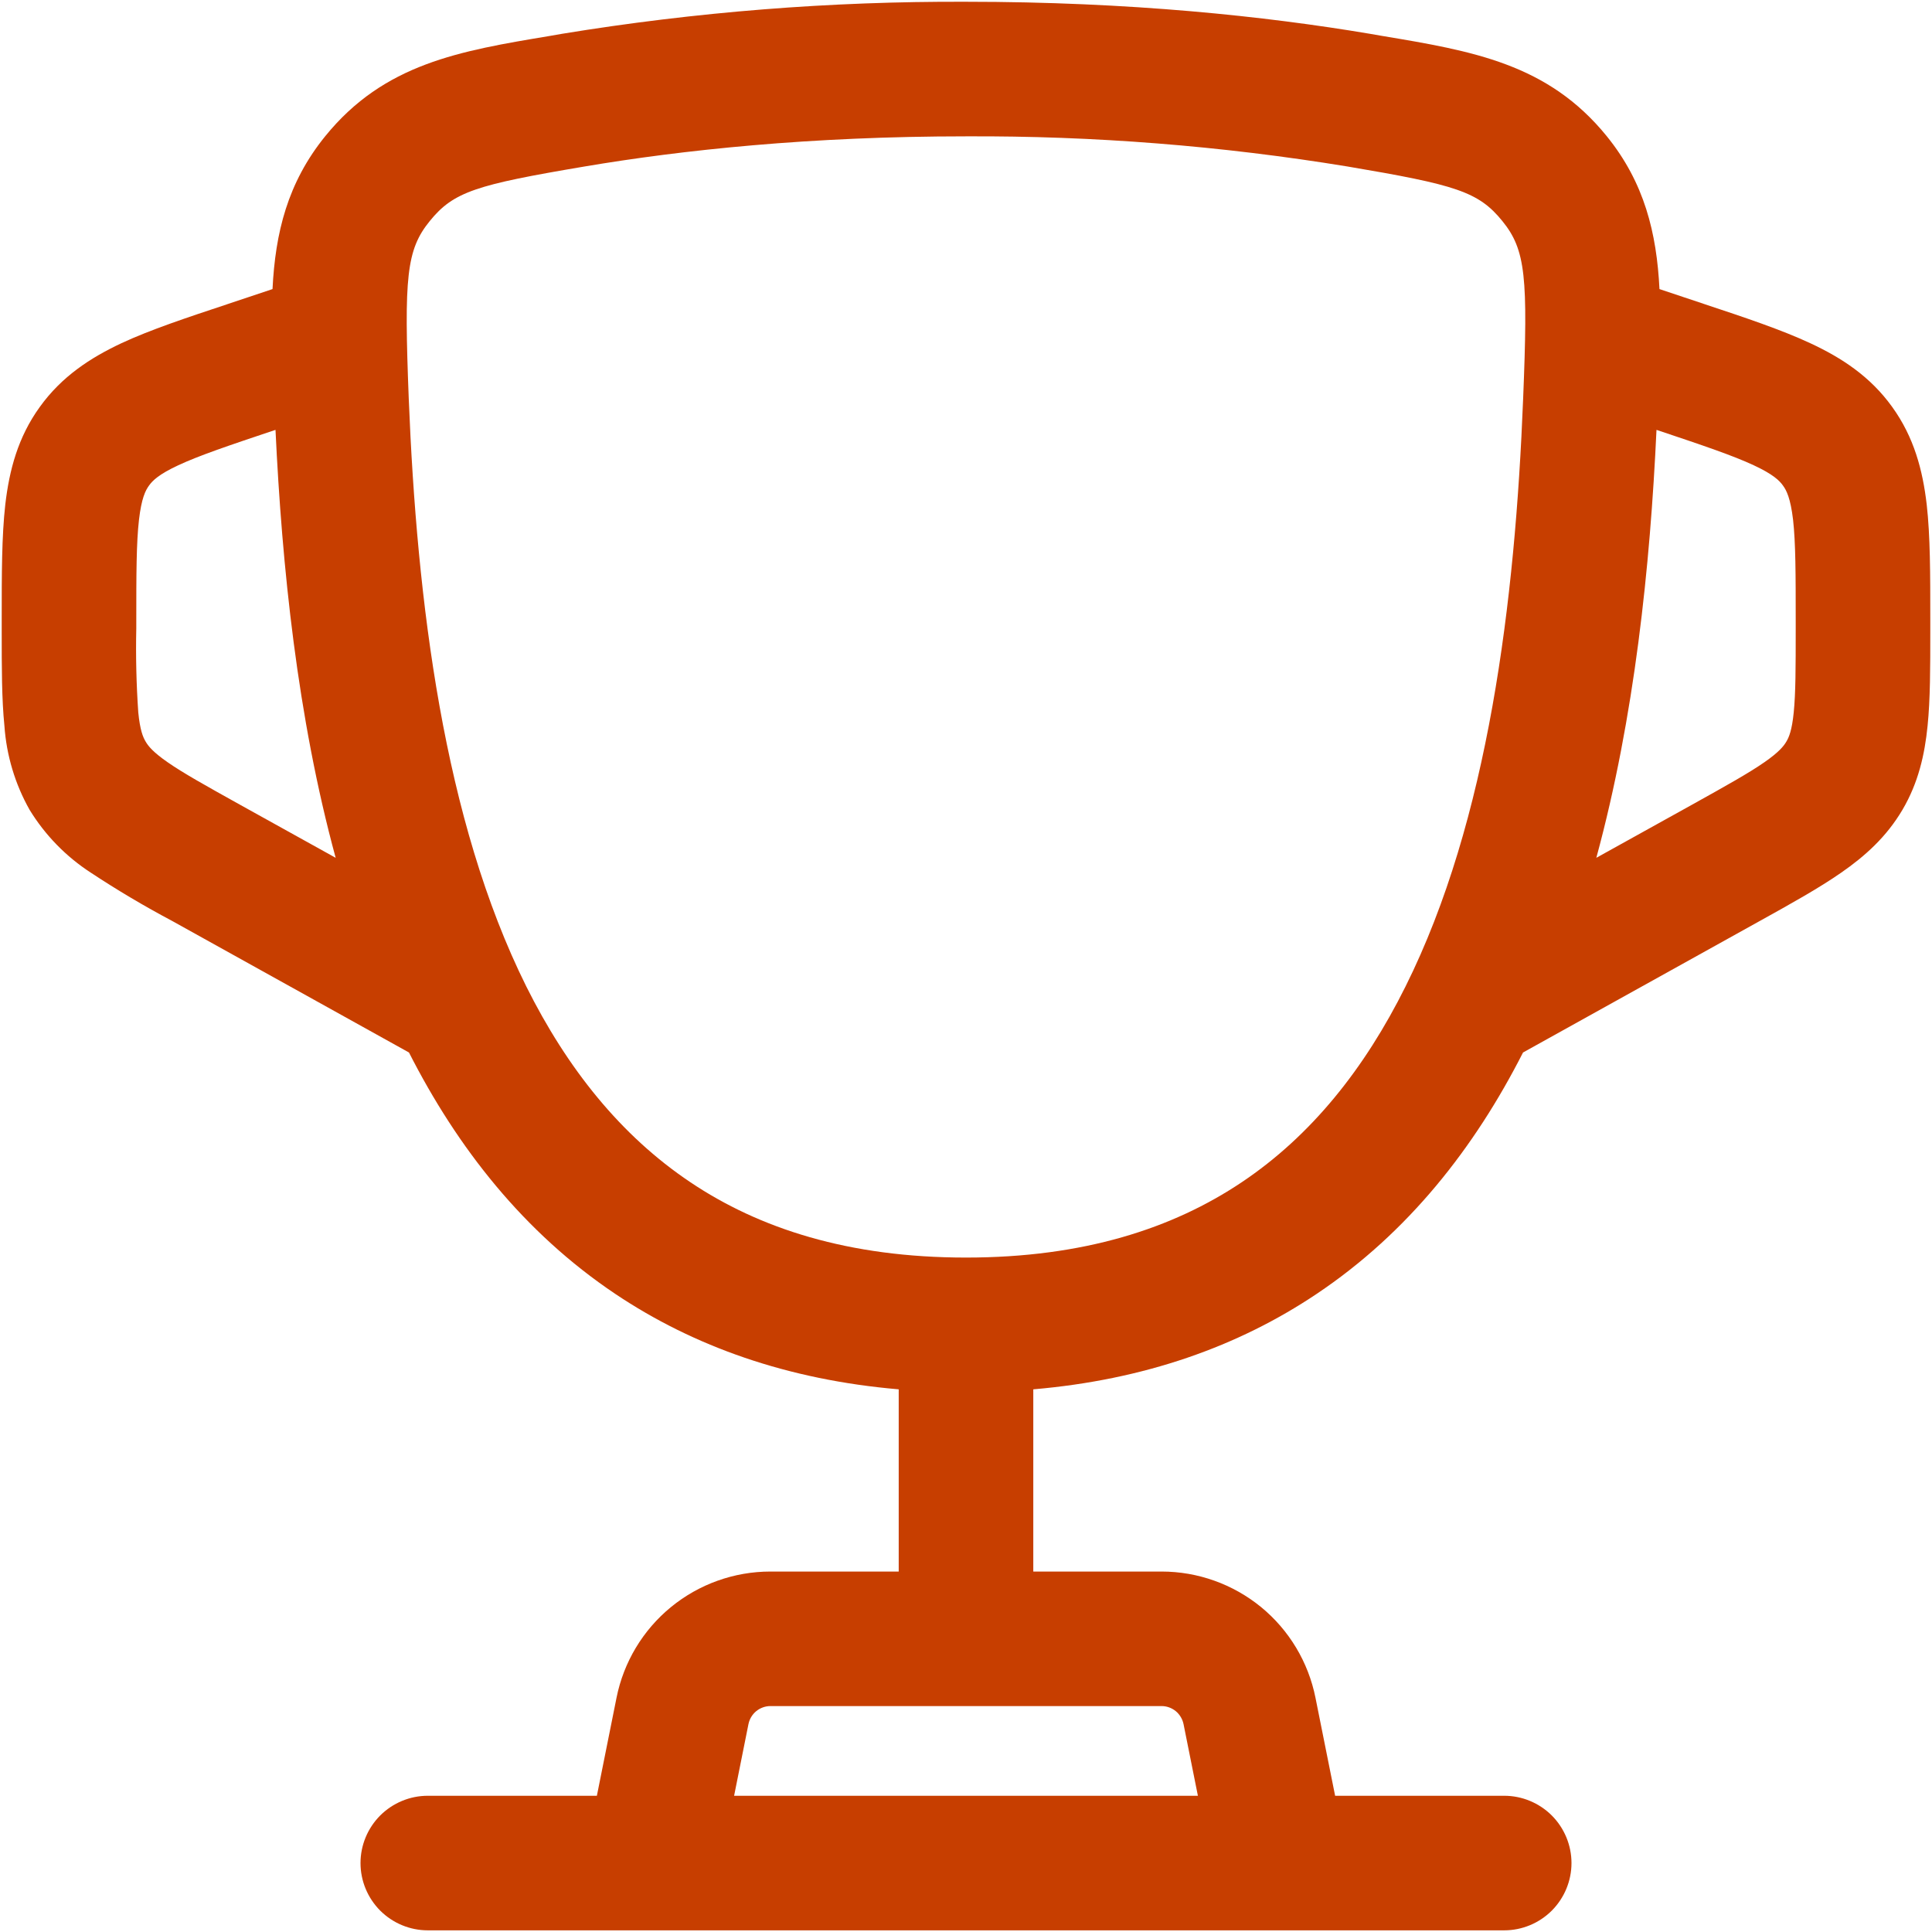
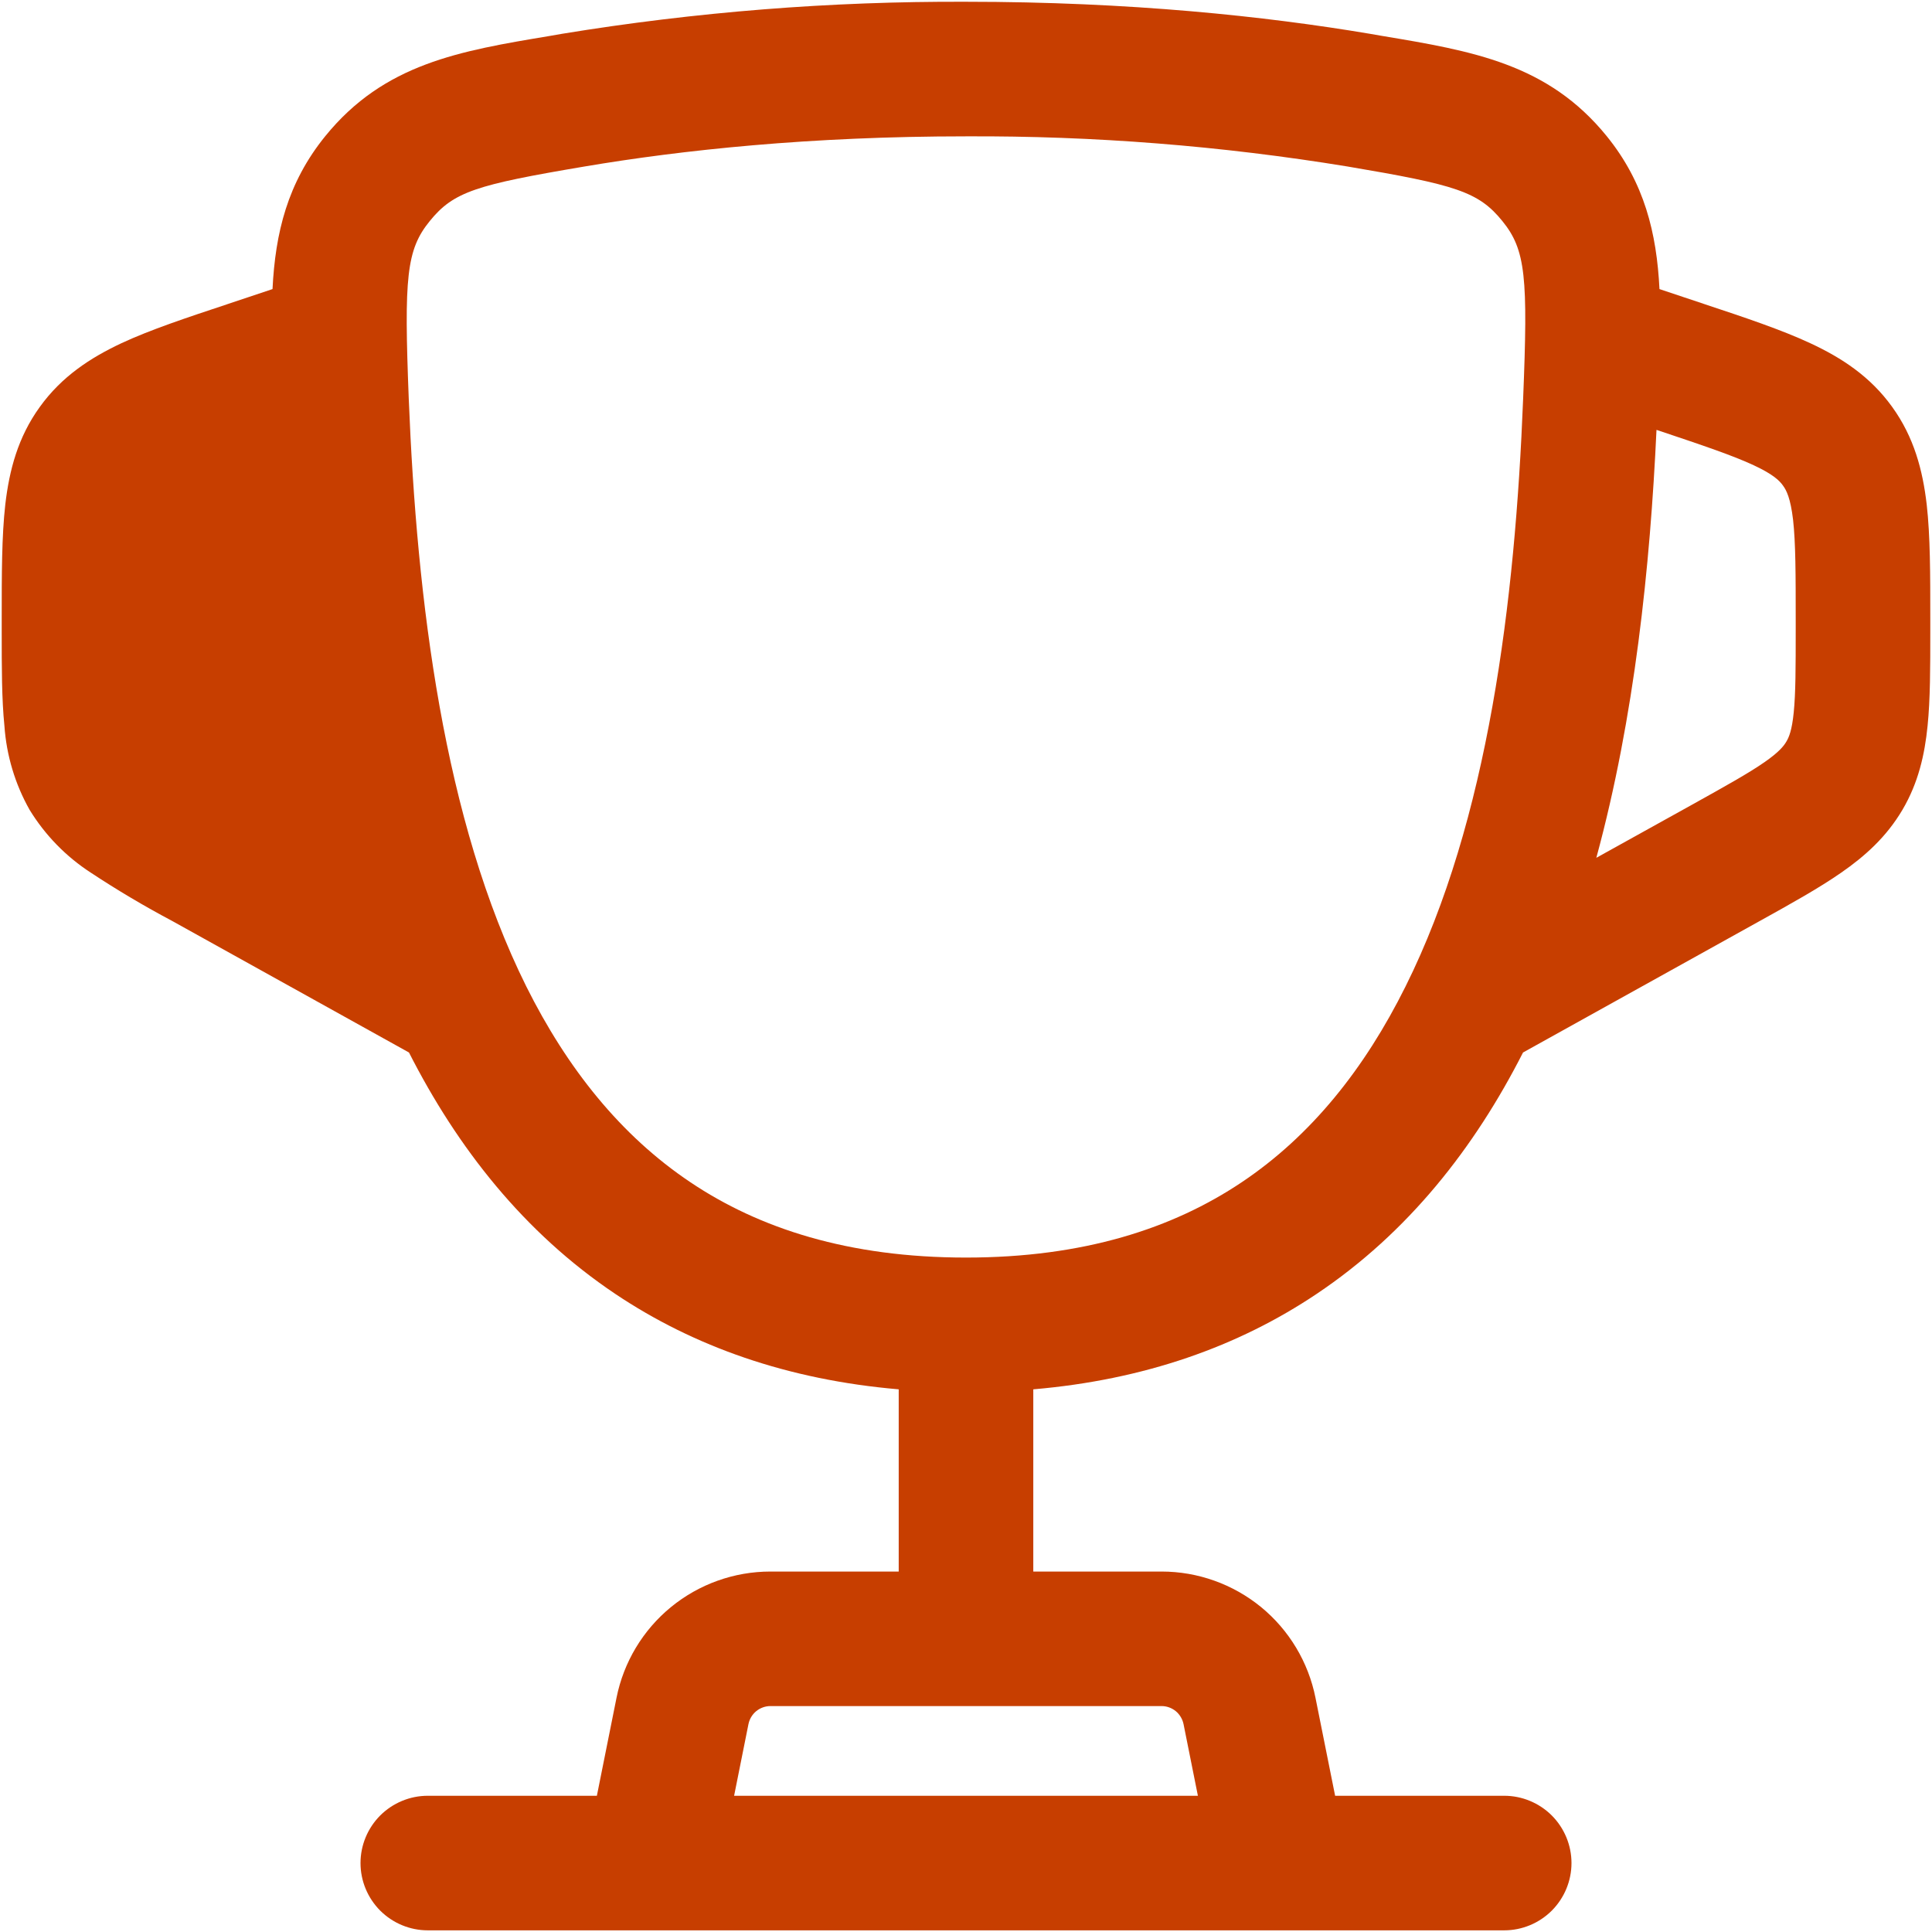
<svg xmlns="http://www.w3.org/2000/svg" width="35" height="35" viewBox="0 0 35 35" fill="none">
  <g id="Group">
-     <path id="Vector" fill-rule="evenodd" clip-rule="evenodd" d="M10.184 0.612C12.602 0.216 15.05 0.022 17.5 0.032C20.471 0.032 22.926 0.294 24.816 0.612L25.035 0.65C26.676 0.924 28.041 1.153 29.107 2.466C29.791 3.31 30.012 4.221 30.063 5.237L30.862 5.504C31.615 5.754 32.276 5.975 32.798 6.219C33.363 6.482 33.882 6.82 34.278 7.371C34.675 7.92 34.832 8.52 34.904 9.139C34.969 9.712 34.969 10.406 34.969 11.203V11.437C34.969 12.09 34.969 12.667 34.92 13.149C34.868 13.671 34.753 14.18 34.465 14.67C34.174 15.163 33.786 15.51 33.355 15.809C32.957 16.086 32.453 16.367 31.881 16.684L27.591 19.067C26.714 20.792 25.511 22.329 23.854 23.439C22.432 24.393 20.73 24.997 18.719 25.169V28.47H21.043C21.7 28.47 22.337 28.698 22.846 29.114C23.354 29.531 23.702 30.111 23.831 30.756L24.187 32.532H27.25C27.573 32.532 27.883 32.661 28.112 32.889C28.34 33.118 28.469 33.428 28.469 33.751C28.469 34.074 28.34 34.384 28.112 34.613C27.883 34.841 27.573 34.97 27.25 34.97H7.75C7.427 34.97 7.117 34.841 6.888 34.613C6.66 34.384 6.531 34.074 6.531 33.751C6.531 33.428 6.66 33.118 6.888 32.889C7.117 32.661 7.427 32.532 7.75 32.532H10.813L11.169 30.756C11.298 30.111 11.646 29.531 12.155 29.114C12.663 28.698 13.3 28.47 13.957 28.47H16.281V25.169C14.27 24.997 12.568 24.393 11.146 23.44C9.49 22.329 8.286 20.792 7.409 19.067L3.119 16.684C2.614 16.416 2.122 16.124 1.645 15.809C1.195 15.517 0.817 15.129 0.537 14.672C0.273 14.205 0.117 13.684 0.08 13.149C0.031 12.667 0.031 12.09 0.031 11.437V11.201C0.031 10.408 0.031 9.712 0.096 9.139C0.168 8.52 0.324 7.92 0.722 7.371C1.118 6.82 1.637 6.482 2.201 6.217C2.725 5.973 3.385 5.754 4.138 5.504L4.937 5.237C4.987 4.22 5.208 3.31 5.893 2.466C6.96 1.152 8.324 0.923 9.966 0.65L10.184 0.612ZM13.299 32.532H21.701L21.441 31.234C21.422 31.142 21.372 31.059 21.3 30.999C21.227 30.94 21.136 30.907 21.043 30.907H13.957C13.864 30.907 13.773 30.94 13.7 30.999C13.627 31.059 13.578 31.142 13.559 31.234L13.299 32.532ZM4.991 7.788C5.108 10.258 5.386 12.988 6.081 15.54L4.349 14.579C3.717 14.227 3.32 14.006 3.034 13.807C2.771 13.624 2.685 13.515 2.638 13.434C2.589 13.352 2.537 13.226 2.505 12.907C2.47 12.4 2.458 11.891 2.469 11.383V11.264C2.469 10.388 2.47 9.834 2.518 9.415C2.563 9.028 2.635 8.884 2.7 8.796C2.763 8.707 2.877 8.593 3.229 8.429C3.613 8.25 4.139 8.073 4.968 7.795L4.991 7.788ZM28.919 15.54L30.651 14.579C31.283 14.227 31.68 14.006 31.966 13.807C32.229 13.624 32.315 13.515 32.362 13.434C32.411 13.352 32.463 13.226 32.495 12.907C32.53 12.559 32.531 12.106 32.531 11.383V11.264C32.531 10.388 32.53 9.834 32.483 9.415C32.437 9.028 32.365 8.884 32.3 8.796C32.237 8.707 32.123 8.593 31.771 8.429C31.387 8.25 30.861 8.073 30.032 7.795L30.009 7.788C29.894 10.258 29.613 12.988 28.919 15.54ZM17.5 2.47C14.672 2.47 12.354 2.718 10.591 3.016C8.629 3.347 8.218 3.471 7.786 4.004C7.36 4.527 7.319 5.024 7.405 7.226C7.552 10.895 8.036 14.857 9.534 17.87C10.275 19.355 11.244 20.571 12.505 21.416C13.756 22.256 15.373 22.782 17.5 22.782C19.629 22.782 21.244 22.256 22.497 21.416C23.758 20.571 24.725 19.355 25.464 17.868C26.964 14.857 27.448 10.897 27.593 7.224C27.682 5.024 27.642 4.527 27.216 4.004C26.784 3.471 26.371 3.347 24.41 3.016C22.125 2.642 19.814 2.459 17.5 2.47Z" fill="#C73E00" />
+     <path id="Vector" fillRule="evenodd" clipRule="evenodd" d="M10.184 0.612C12.602 0.216 15.05 0.022 17.5 0.032C20.471 0.032 22.926 0.294 24.816 0.612L25.035 0.65C26.676 0.924 28.041 1.153 29.107 2.466C29.791 3.31 30.012 4.221 30.063 5.237L30.862 5.504C31.615 5.754 32.276 5.975 32.798 6.219C33.363 6.482 33.882 6.82 34.278 7.371C34.675 7.92 34.832 8.52 34.904 9.139C34.969 9.712 34.969 10.406 34.969 11.203V11.437C34.969 12.09 34.969 12.667 34.92 13.149C34.868 13.671 34.753 14.18 34.465 14.67C34.174 15.163 33.786 15.51 33.355 15.809C32.957 16.086 32.453 16.367 31.881 16.684L27.591 19.067C26.714 20.792 25.511 22.329 23.854 23.439C22.432 24.393 20.73 24.997 18.719 25.169V28.47H21.043C21.7 28.47 22.337 28.698 22.846 29.114C23.354 29.531 23.702 30.111 23.831 30.756L24.187 32.532H27.25C27.573 32.532 27.883 32.661 28.112 32.889C28.34 33.118 28.469 33.428 28.469 33.751C28.469 34.074 28.34 34.384 28.112 34.613C27.883 34.841 27.573 34.97 27.25 34.97H7.75C7.427 34.97 7.117 34.841 6.888 34.613C6.66 34.384 6.531 34.074 6.531 33.751C6.531 33.428 6.66 33.118 6.888 32.889C7.117 32.661 7.427 32.532 7.75 32.532H10.813L11.169 30.756C11.298 30.111 11.646 29.531 12.155 29.114C12.663 28.698 13.3 28.47 13.957 28.47H16.281V25.169C14.27 24.997 12.568 24.393 11.146 23.44C9.49 22.329 8.286 20.792 7.409 19.067L3.119 16.684C2.614 16.416 2.122 16.124 1.645 15.809C1.195 15.517 0.817 15.129 0.537 14.672C0.273 14.205 0.117 13.684 0.08 13.149C0.031 12.667 0.031 12.09 0.031 11.437V11.201C0.031 10.408 0.031 9.712 0.096 9.139C0.168 8.52 0.324 7.92 0.722 7.371C1.118 6.82 1.637 6.482 2.201 6.217C2.725 5.973 3.385 5.754 4.138 5.504L4.937 5.237C4.987 4.22 5.208 3.31 5.893 2.466C6.96 1.152 8.324 0.923 9.966 0.65L10.184 0.612ZM13.299 32.532H21.701L21.441 31.234C21.422 31.142 21.372 31.059 21.3 30.999C21.227 30.94 21.136 30.907 21.043 30.907H13.957C13.864 30.907 13.773 30.94 13.7 30.999C13.627 31.059 13.578 31.142 13.559 31.234L13.299 32.532ZM4.991 7.788C5.108 10.258 5.386 12.988 6.081 15.54L4.349 14.579C3.717 14.227 3.32 14.006 3.034 13.807C2.771 13.624 2.685 13.515 2.638 13.434C2.589 13.352 2.537 13.226 2.505 12.907C2.47 12.4 2.458 11.891 2.469 11.383V11.264C2.469 10.388 2.47 9.834 2.518 9.415C2.563 9.028 2.635 8.884 2.7 8.796C2.763 8.707 2.877 8.593 3.229 8.429C3.613 8.25 4.139 8.073 4.968 7.795L4.991 7.788ZM28.919 15.54L30.651 14.579C31.283 14.227 31.68 14.006 31.966 13.807C32.229 13.624 32.315 13.515 32.362 13.434C32.411 13.352 32.463 13.226 32.495 12.907C32.53 12.559 32.531 12.106 32.531 11.383V11.264C32.531 10.388 32.53 9.834 32.483 9.415C32.437 9.028 32.365 8.884 32.3 8.796C32.237 8.707 32.123 8.593 31.771 8.429C31.387 8.25 30.861 8.073 30.032 7.795L30.009 7.788C29.894 10.258 29.613 12.988 28.919 15.54ZM17.5 2.47C14.672 2.47 12.354 2.718 10.591 3.016C8.629 3.347 8.218 3.471 7.786 4.004C7.36 4.527 7.319 5.024 7.405 7.226C7.552 10.895 8.036 14.857 9.534 17.87C10.275 19.355 11.244 20.571 12.505 21.416C13.756 22.256 15.373 22.782 17.5 22.782C19.629 22.782 21.244 22.256 22.497 21.416C23.758 20.571 24.725 19.355 25.464 17.868C26.964 14.857 27.448 10.897 27.593 7.224C27.682 5.024 27.642 4.527 27.216 4.004C26.784 3.471 26.371 3.347 24.41 3.016C22.125 2.642 19.814 2.459 17.5 2.47Z" fill="#C73E00" />
  </g>
</svg>
